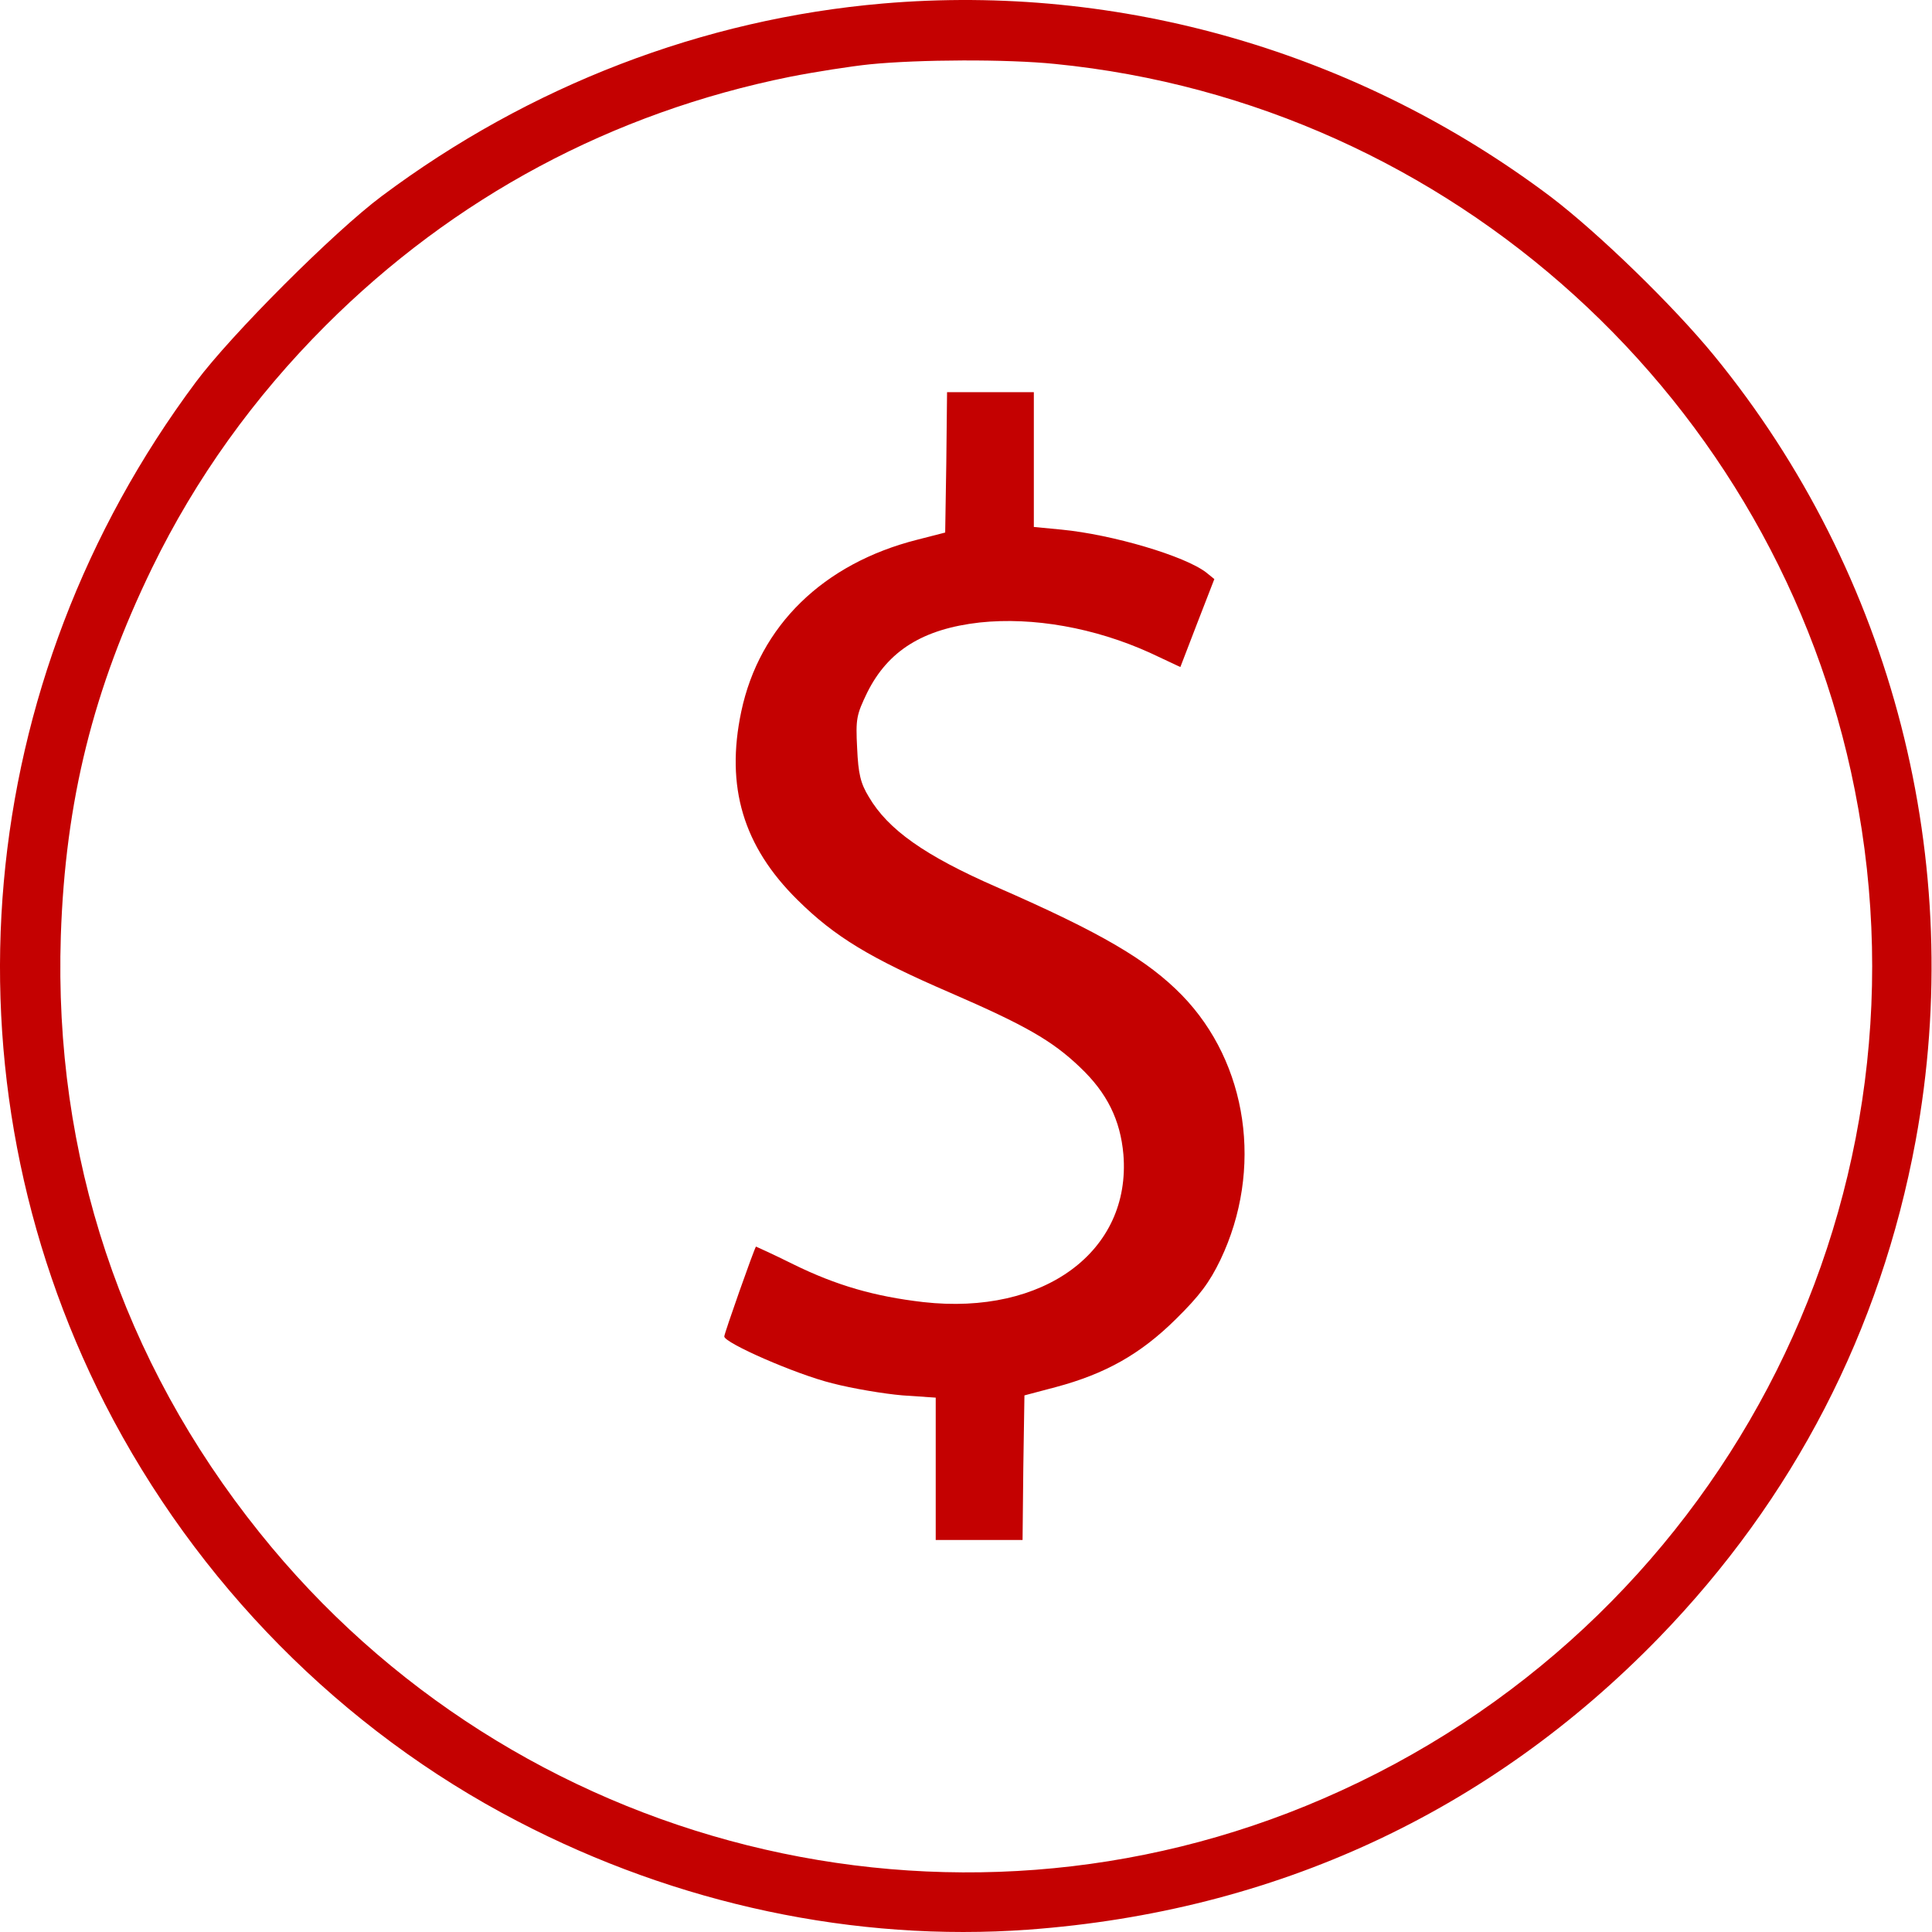
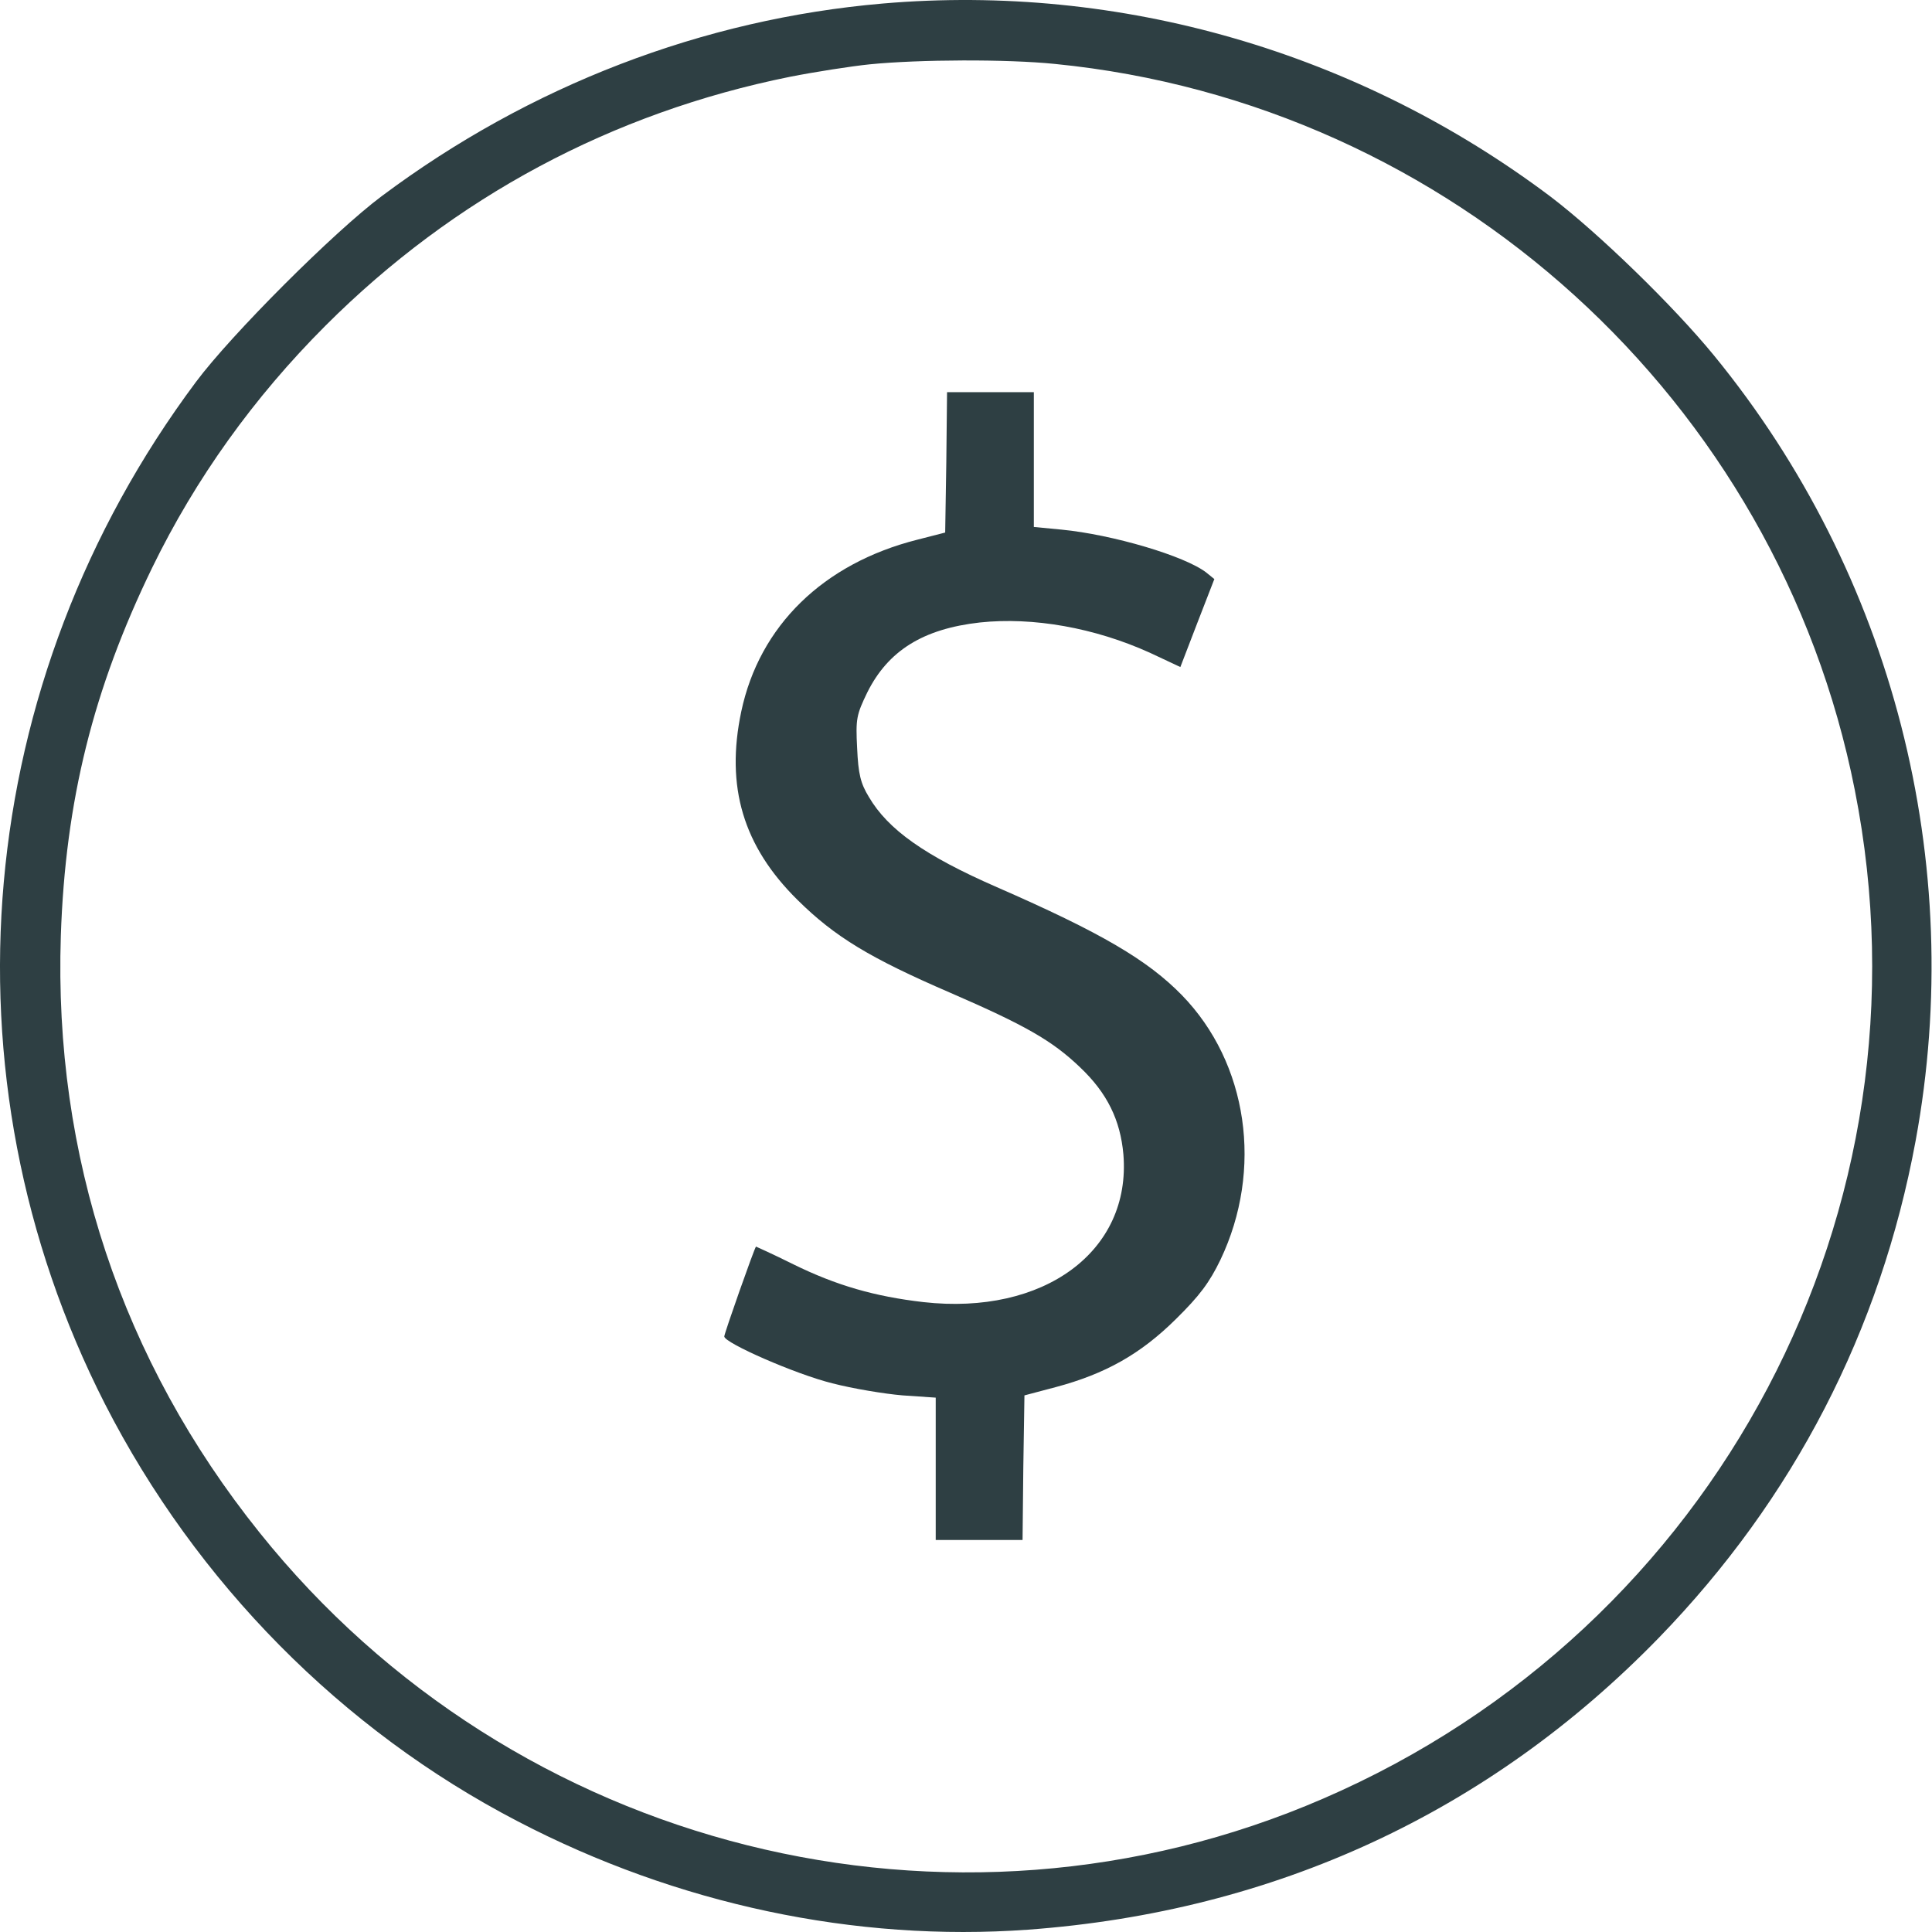
- <svg xmlns="http://www.w3.org/2000/svg" version="1.1" x="0px" y="0px" viewBox="0 0 980.005 980.227" enable-background="new 0 0 1000 1000" xml:space="preserve" id="svg2" width="980.005" height="980.227">
+ <svg xmlns="http://www.w3.org/2000/svg" height="980.227" width="980.005" id="svg2" xml:space="preserve" enable-background="new 0 0 1000 1000" viewBox="0 0 980.005 980.227" y="0px" x="0px" version="1.1">
  <defs id="defs16" />
-   <g id="g6" transform="translate(-9.998354,-9.886493)" style="fill:#c40101;fill-opacity:1">
-     <g transform="matrix(0.1,0,0,-0.1,0,512)" id="g8" style="fill:#c40101;fill-opacity:1">
-       <path d="M 4579.3,5003.3 C 3667.4,4924.8 2788,4587.6 2037,4026.2 1795.6,3846.1 1274.5,3325 1094.4,3083.6 -39.7,1564.4 -217.9,-433.8 632.7,-2102.5 c 463.6,-906.2 1201.2,-1653.3 2094,-2117 808.5,-421.5 1712.7,-613.1 2590.2,-549.8 1251,92 2339.2,595.8 3199.4,1480.9 684,705 1124.6,1557.6 1302.8,2521.2 260.5,1412 -115,2875.6 -1023,3984.9 -208.8,254.8 -586.2,620.7 -827.6,804.6 -977.2,735.7 -2184.2,1084.4 -3389.2,981 z m 873.6,-306.6 C 7462.6,4497.5 9119.8,2991.6 9510.6,1012.6 9932.1,-1113.9 8811.3,-3240.5 6813.1,-4104.5 4924.1,-4922.6 2707.5,-4367 1416.3,-2753.9 717,-1882.2 372.2,-841.9 408.6,273.1 c 23,685.9 164.7,1253 463.6,1867.9 220.3,452.1 515.4,864 879.4,1228 651.4,651.4 1454.1,1080.5 2356.4,1262.5 126.4,24.9 310.4,53.6 404.2,63.2 249.1,25 697.4,26.9 940.7,2 z" id="path10" style="fill:#c40101;fill-opacity:1" />
-       <path d="m 4901.2,2675.5 -5.7,-356.3 -141.8,-36.4 c -477,-120.7 -800.8,-436.8 -892.8,-871.7 -80.5,-381.2 9.6,-683.9 285.5,-956 189.7,-187.7 367.8,-295 775.9,-471.3 375.5,-162.9 515.3,-241.4 657.1,-377.4 137.9,-130.3 205,-268.2 220.3,-442.5 40.2,-490.5 -402.3,-818.1 -1015.4,-749.1 -247.1,28.7 -440.6,84.3 -659,191.6 -103.4,51.7 -189.7,90 -189.7,90 -9.6,-11.5 -160.9,-440.6 -160.9,-456 0,-32.6 362.1,-191.6 547.9,-237.6 103.5,-26.8 264.4,-53.6 356.3,-61.3 l 168.6,-11.5 0,-360.2 0,-362.1 220.3,0 220.3,0 3.8,367.8 5.7,365.9 159,42.1 c 251,67.1 429.2,166.7 609.2,344.8 120.7,118.8 170.5,185.8 226.1,300.8 218.4,457.9 139.9,998.1 -195.4,1343 -174.4,178.2 -408.1,316.1 -938.8,547.9 -364,159 -551.8,291.2 -649.5,457.9 -42.1,69 -53.6,116.9 -59.4,247.1 -7.7,149.4 -3.8,168.6 51.7,283.5 105.4,210.7 281.6,321.9 570.9,354.4 270.1,28.7 582.4,-26.8 862.1,-153.3 l 155.2,-72.8 86.2,224.1 86.2,222.2 -40.2,32.6 c -107.3,84.3 -477,193.5 -735.7,218.4 l -139.9,13.4 0,341 0,342.9 -220.3,0 -220,0 -3.8,-355.9 z" id="path12" style="fill:#c40101;fill-opacity:1" />
+   <g style="fill:#2e3f43;fill-opacity:1" transform="translate(-9.998354,-9.886493)" id="g6">
+     <g style="fill:#2e3f43;fill-opacity:1" id="g8" transform="matrix(0.1,0,0,-0.1,0,512)">
+       <path style="fill:#2e3f43;fill-opacity:1" id="path10" d="M 4579.3,5003.3 C 3667.4,4924.8 2788,4587.6 2037,4026.2 1795.6,3846.1 1274.5,3325 1094.4,3083.6 -39.7,1564.4 -217.9,-433.8 632.7,-2102.5 c 463.6,-906.2 1201.2,-1653.3 2094,-2117 808.5,-421.5 1712.7,-613.1 2590.2,-549.8 1251,92 2339.2,595.8 3199.4,1480.9 684,705 1124.6,1557.6 1302.8,2521.2 260.5,1412 -115,2875.6 -1023,3984.9 -208.8,254.8 -586.2,620.7 -827.6,804.6 -977.2,735.7 -2184.2,1084.4 -3389.2,981 z m 873.6,-306.6 C 7462.6,4497.5 9119.8,2991.6 9510.6,1012.6 9932.1,-1113.9 8811.3,-3240.5 6813.1,-4104.5 4924.1,-4922.6 2707.5,-4367 1416.3,-2753.9 717,-1882.2 372.2,-841.9 408.6,273.1 c 23,685.9 164.7,1253 463.6,1867.9 220.3,452.1 515.4,864 879.4,1228 651.4,651.4 1454.1,1080.5 2356.4,1262.5 126.4,24.9 310.4,53.6 404.2,63.2 249.1,25 697.4,26.9 940.7,2 z" />
+       <path style="fill:#2e3f43;fill-opacity:1" id="path12" d="m 4901.2,2675.5 -5.7,-356.3 -141.8,-36.4 c -477,-120.7 -800.8,-436.8 -892.8,-871.7 -80.5,-381.2 9.6,-683.9 285.5,-956 189.7,-187.7 367.8,-295 775.9,-471.3 375.5,-162.9 515.3,-241.4 657.1,-377.4 137.9,-130.3 205,-268.2 220.3,-442.5 40.2,-490.5 -402.3,-818.1 -1015.4,-749.1 -247.1,28.7 -440.6,84.3 -659,191.6 -103.4,51.7 -189.7,90 -189.7,90 -9.6,-11.5 -160.9,-440.6 -160.9,-456 0,-32.6 362.1,-191.6 547.9,-237.6 103.5,-26.8 264.4,-53.6 356.3,-61.3 l 168.6,-11.5 0,-360.2 0,-362.1 220.3,0 220.3,0 3.8,367.8 5.7,365.9 159,42.1 c 251,67.1 429.2,166.7 609.2,344.8 120.7,118.8 170.5,185.8 226.1,300.8 218.4,457.9 139.9,998.1 -195.4,1343 -174.4,178.2 -408.1,316.1 -938.8,547.9 -364,159 -551.8,291.2 -649.5,457.9 -42.1,69 -53.6,116.9 -59.4,247.1 -7.7,149.4 -3.8,168.6 51.7,283.5 105.4,210.7 281.6,321.9 570.9,354.4 270.1,28.7 582.4,-26.8 862.1,-153.3 l 155.2,-72.8 86.2,224.1 86.2,222.2 -40.2,32.6 c -107.3,84.3 -477,193.5 -735.7,218.4 l -139.9,13.4 0,341 0,342.9 -220.3,0 -220,0 -3.8,-355.9 z" />
    </g>
  </g>
</svg>
